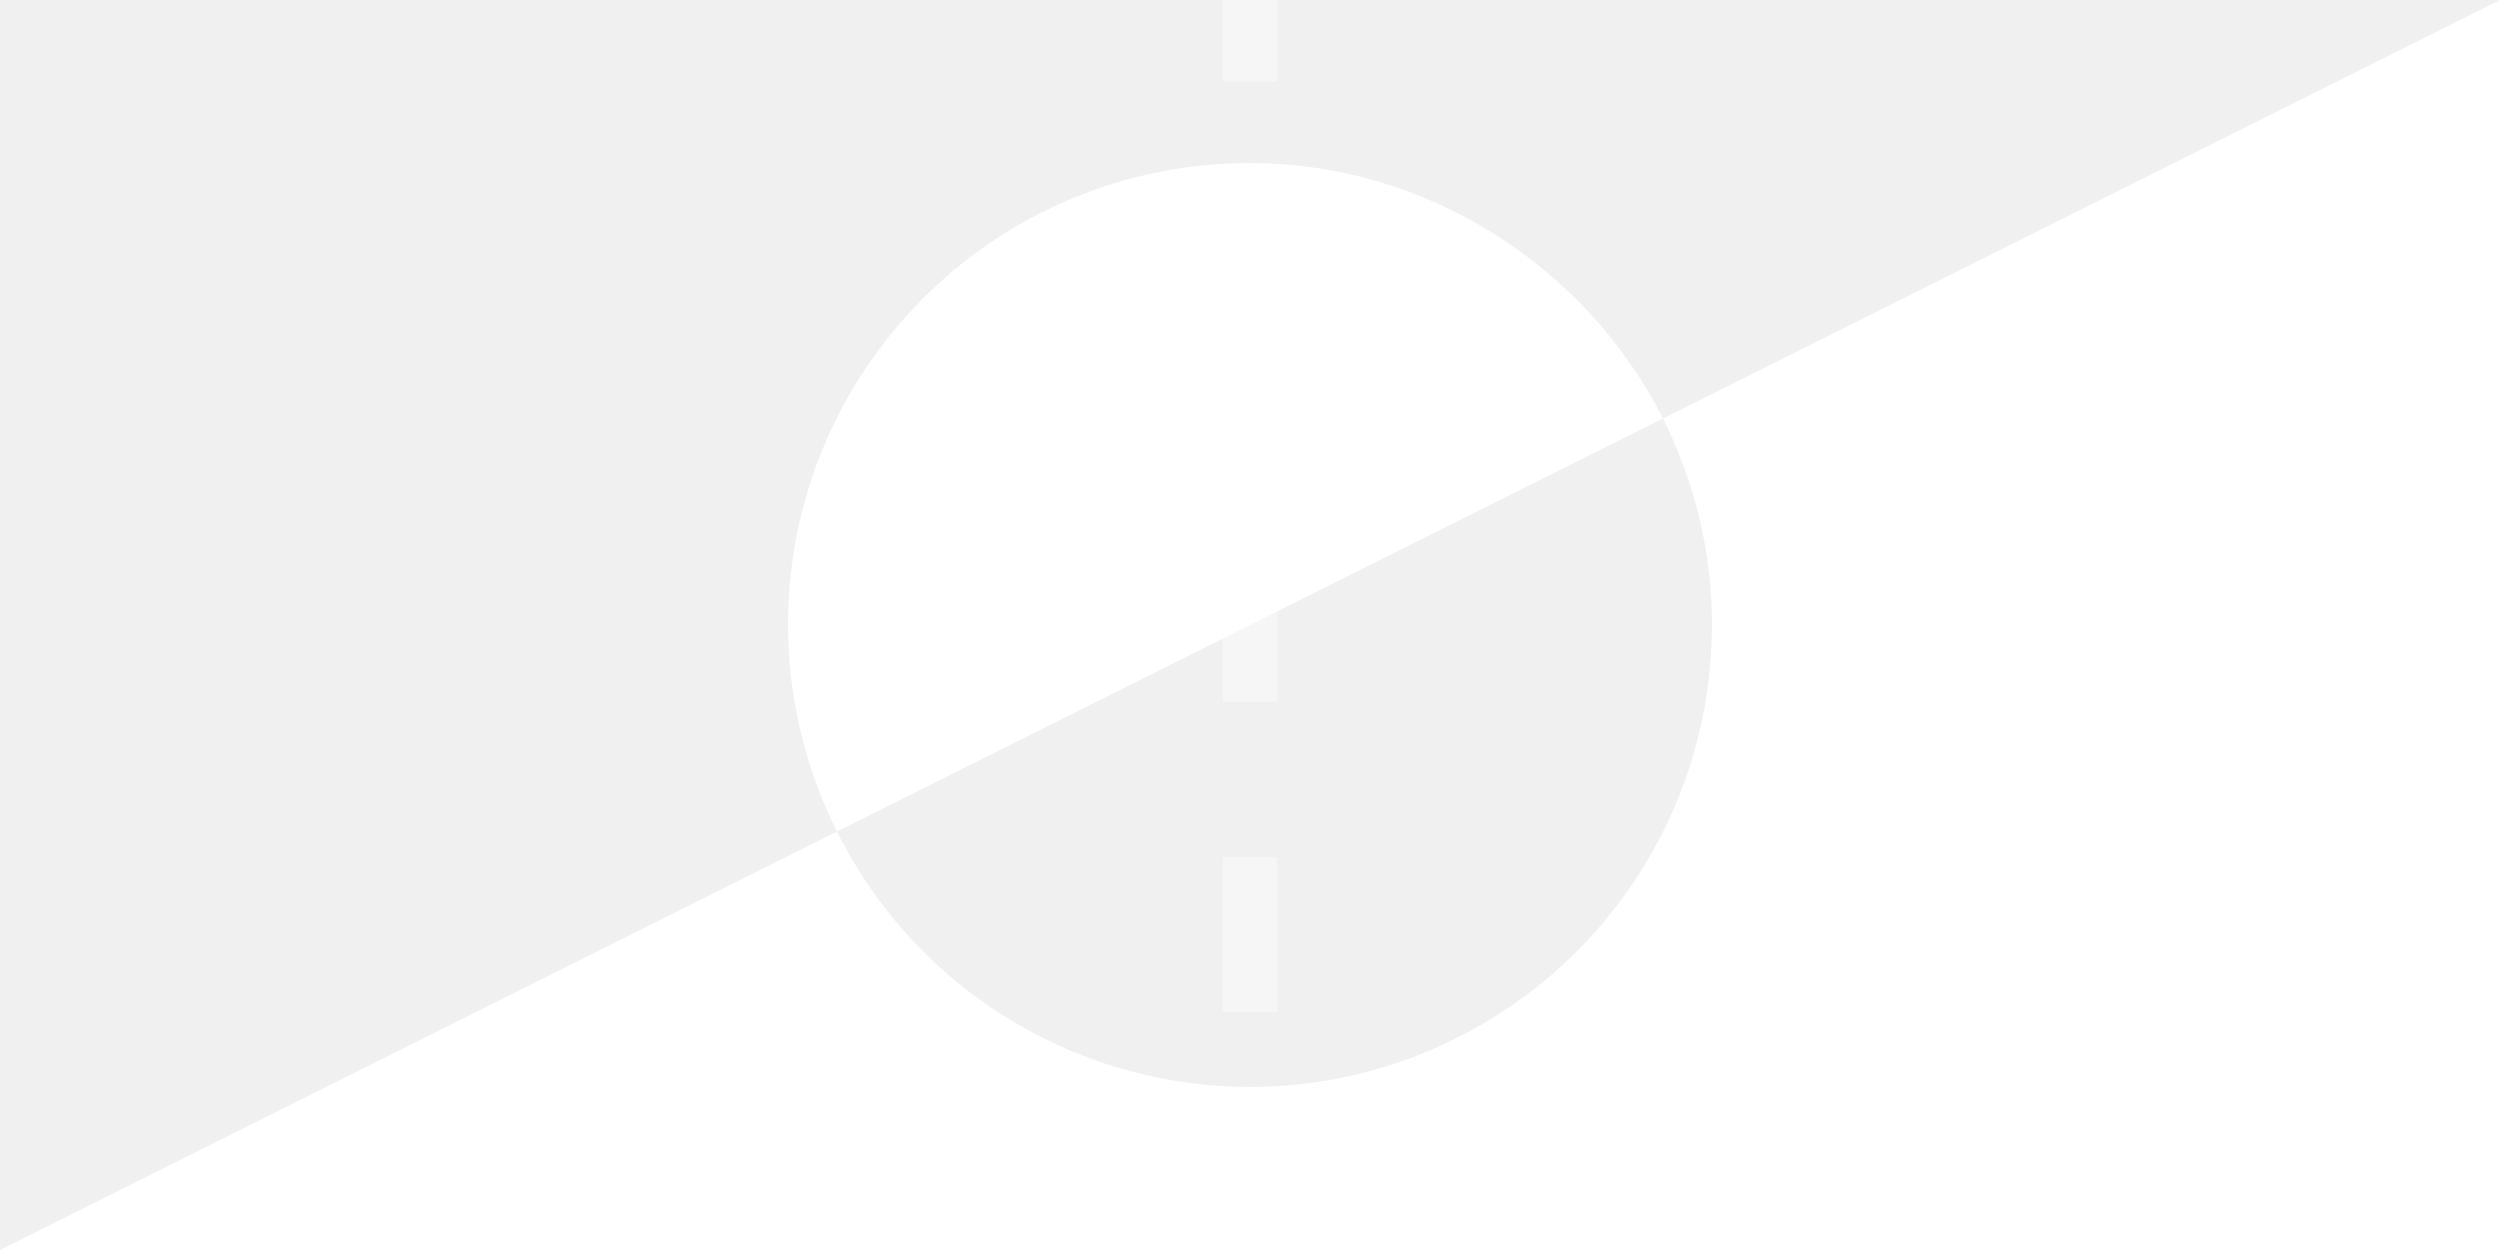
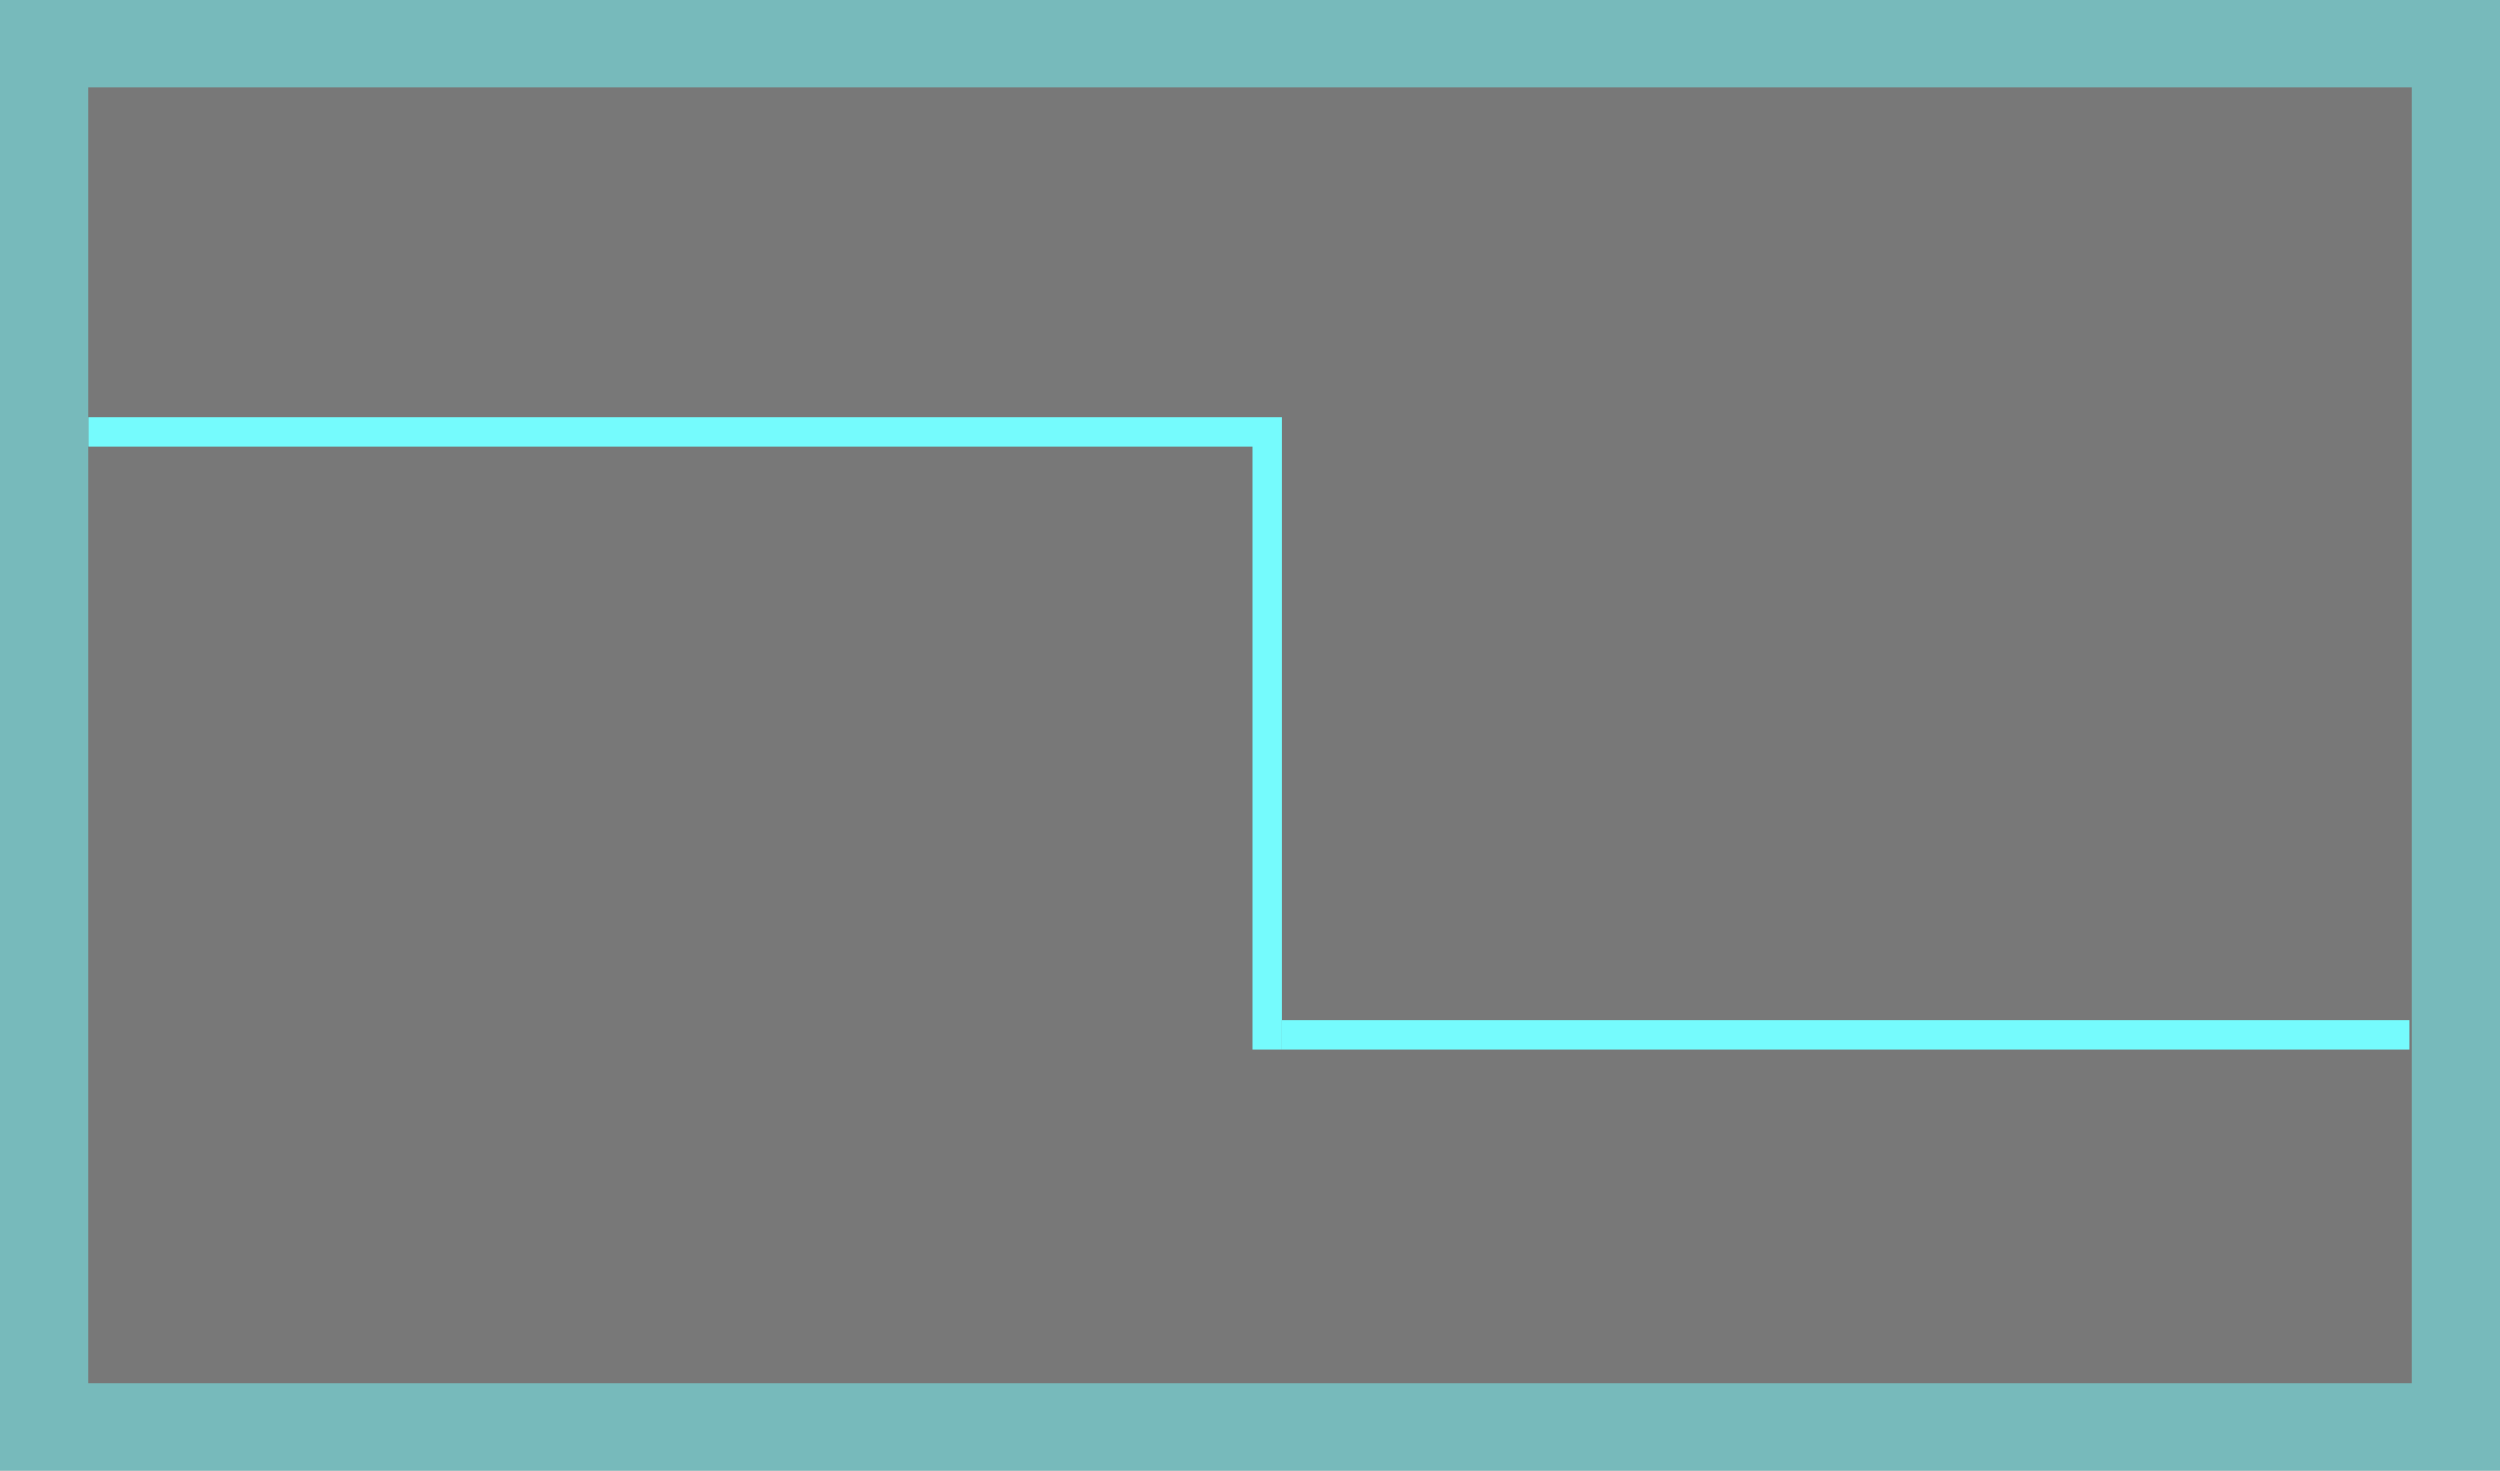
- <svg xmlns="http://www.w3.org/2000/svg" version="1.1" id="Layer_1" x="0px" y="0px" viewBox="0 0 92 46" style="enable-background:new 0 0 92 46;" xml:space="preserve">
-   <style type="text/css">
- 	.st0{opacity:0.4;}
- 	.st1{fill:none;stroke:#FFFFFF;stroke-width:2;stroke-miterlimit:10;}
- 	.st2{fill:none;stroke:#FFFFFF;stroke-width:2;stroke-miterlimit:10;stroke-dasharray:5.71,5.71;}
- 	.st3{fill:#FFFFFF;}
- </style>
-   <g class="st0">
-     <line class="st1" x1="46" y1="0" x2="46" y2="3" />
-     <line class="st2" x1="46" y1="8.7" x2="46" y2="40.1" />
-     <line class="st1" x1="46" y1="43" x2="46" y2="46" />
+ <svg xmlns="http://www.w3.org/2000/svg" viewBox="0 0 170 100">
+   <defs>
+     <style>
+       .cls-1 {
+         opacity: 0.5;
+       }
+ 
+       .cls-2 {
+         fill: #75fbfd;
+       }
+     </style>
+   </defs>
+   <g id="Layer_2" data-name="Layer 2">
+     <g id="UI">
+       <g>
+         <g>
+           <g class="cls-1">
+             <polygon points="0 0 0 100 37.08 100 170 100 170 66.65 170 0 0 0" />
+           </g>
+           <g class="cls-1">
+             <path class="cls-2" d="M164,5.94V94.06H6V5.94H164M170,0H0V100H170V0Z" />
+           </g>
+         </g>
+         <g>
+           <polyline class="cls-2" points="85.17 71.37 85.17 30.37 6.01 30.37 6.01 28.37 87.17 28.37 87.17 71.37" />
+           <rect class="cls-2" x="87.17" y="69.37" width="76.67" height="2" />
+         </g>
+       </g>
+     </g>
  </g>
-   <path class="st3" d="M61.2,15.4L30.8,30.6c-1.2-2.4-1.8-5-1.8-7.6c0-9.4,7.6-17,17-17C52.4,6,58.3,9.7,61.2,15.4z" />
-   <path class="st3" d="M92,0v46H0l30.8-15.4C35,39,45.2,42.4,53.6,38.2C59.4,35.3,63,29.4,63,23c0-2.6-0.6-5.2-1.8-7.6L92,0z" />
</svg>
